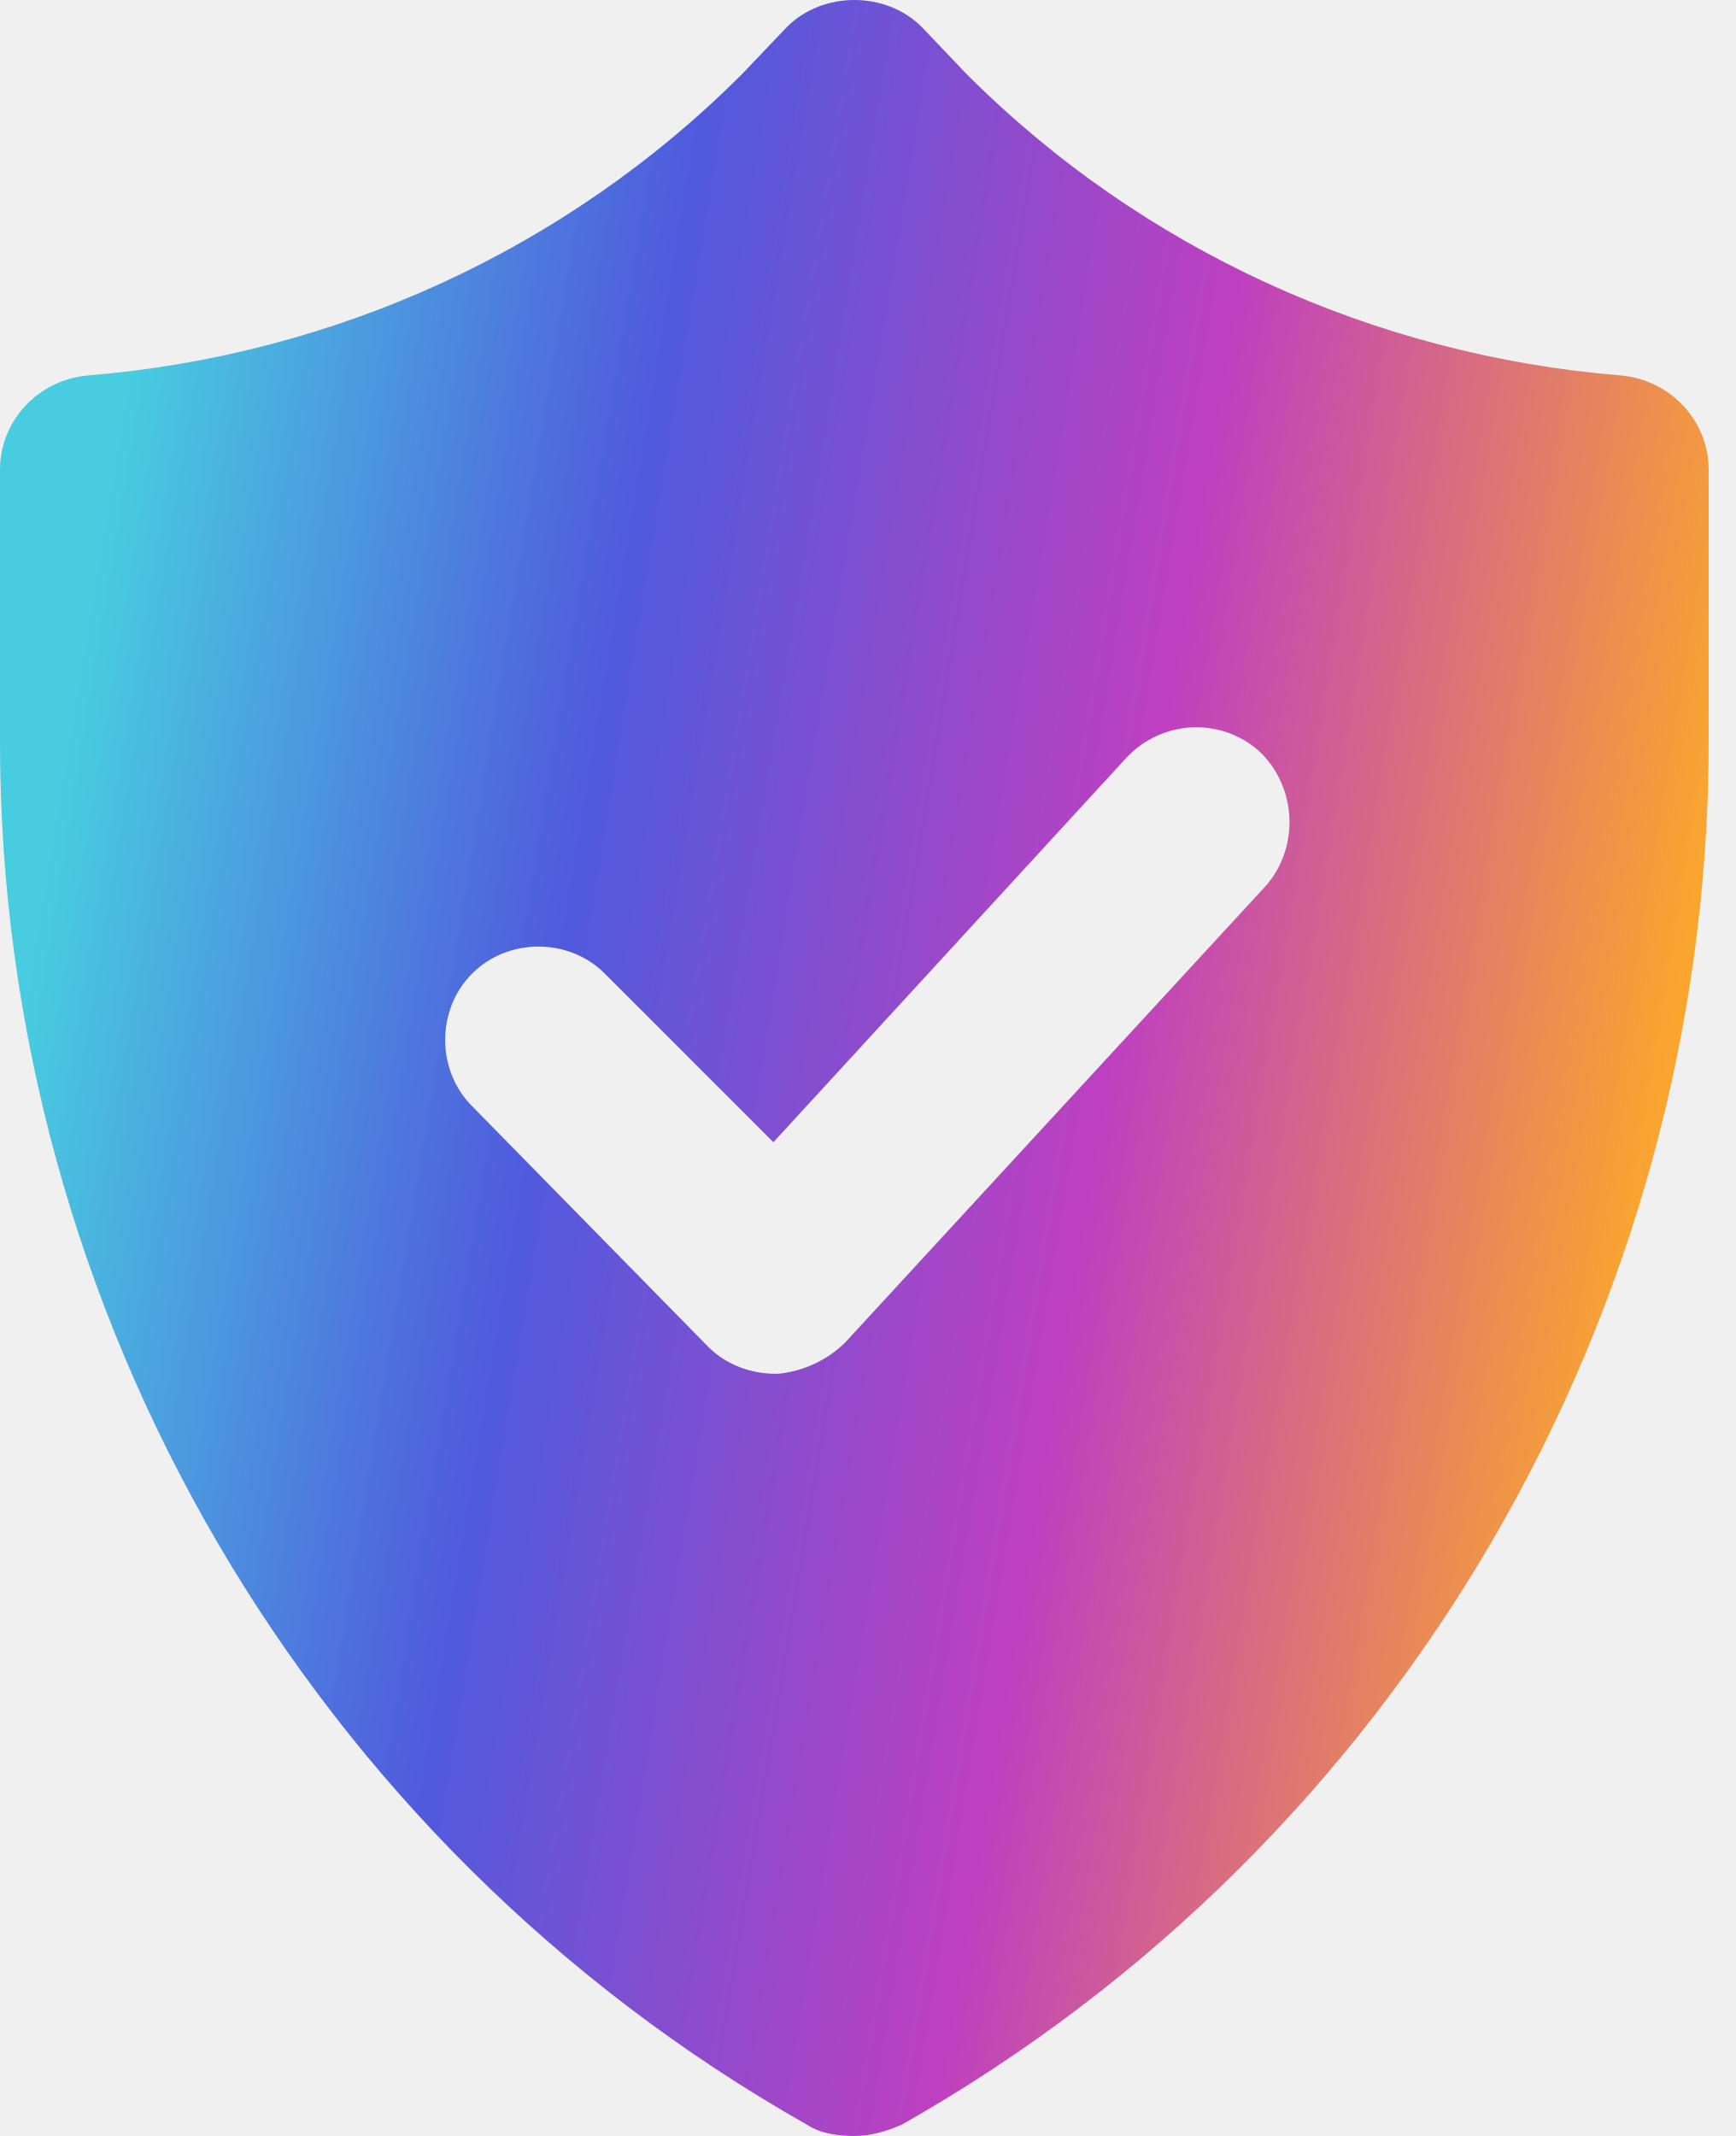
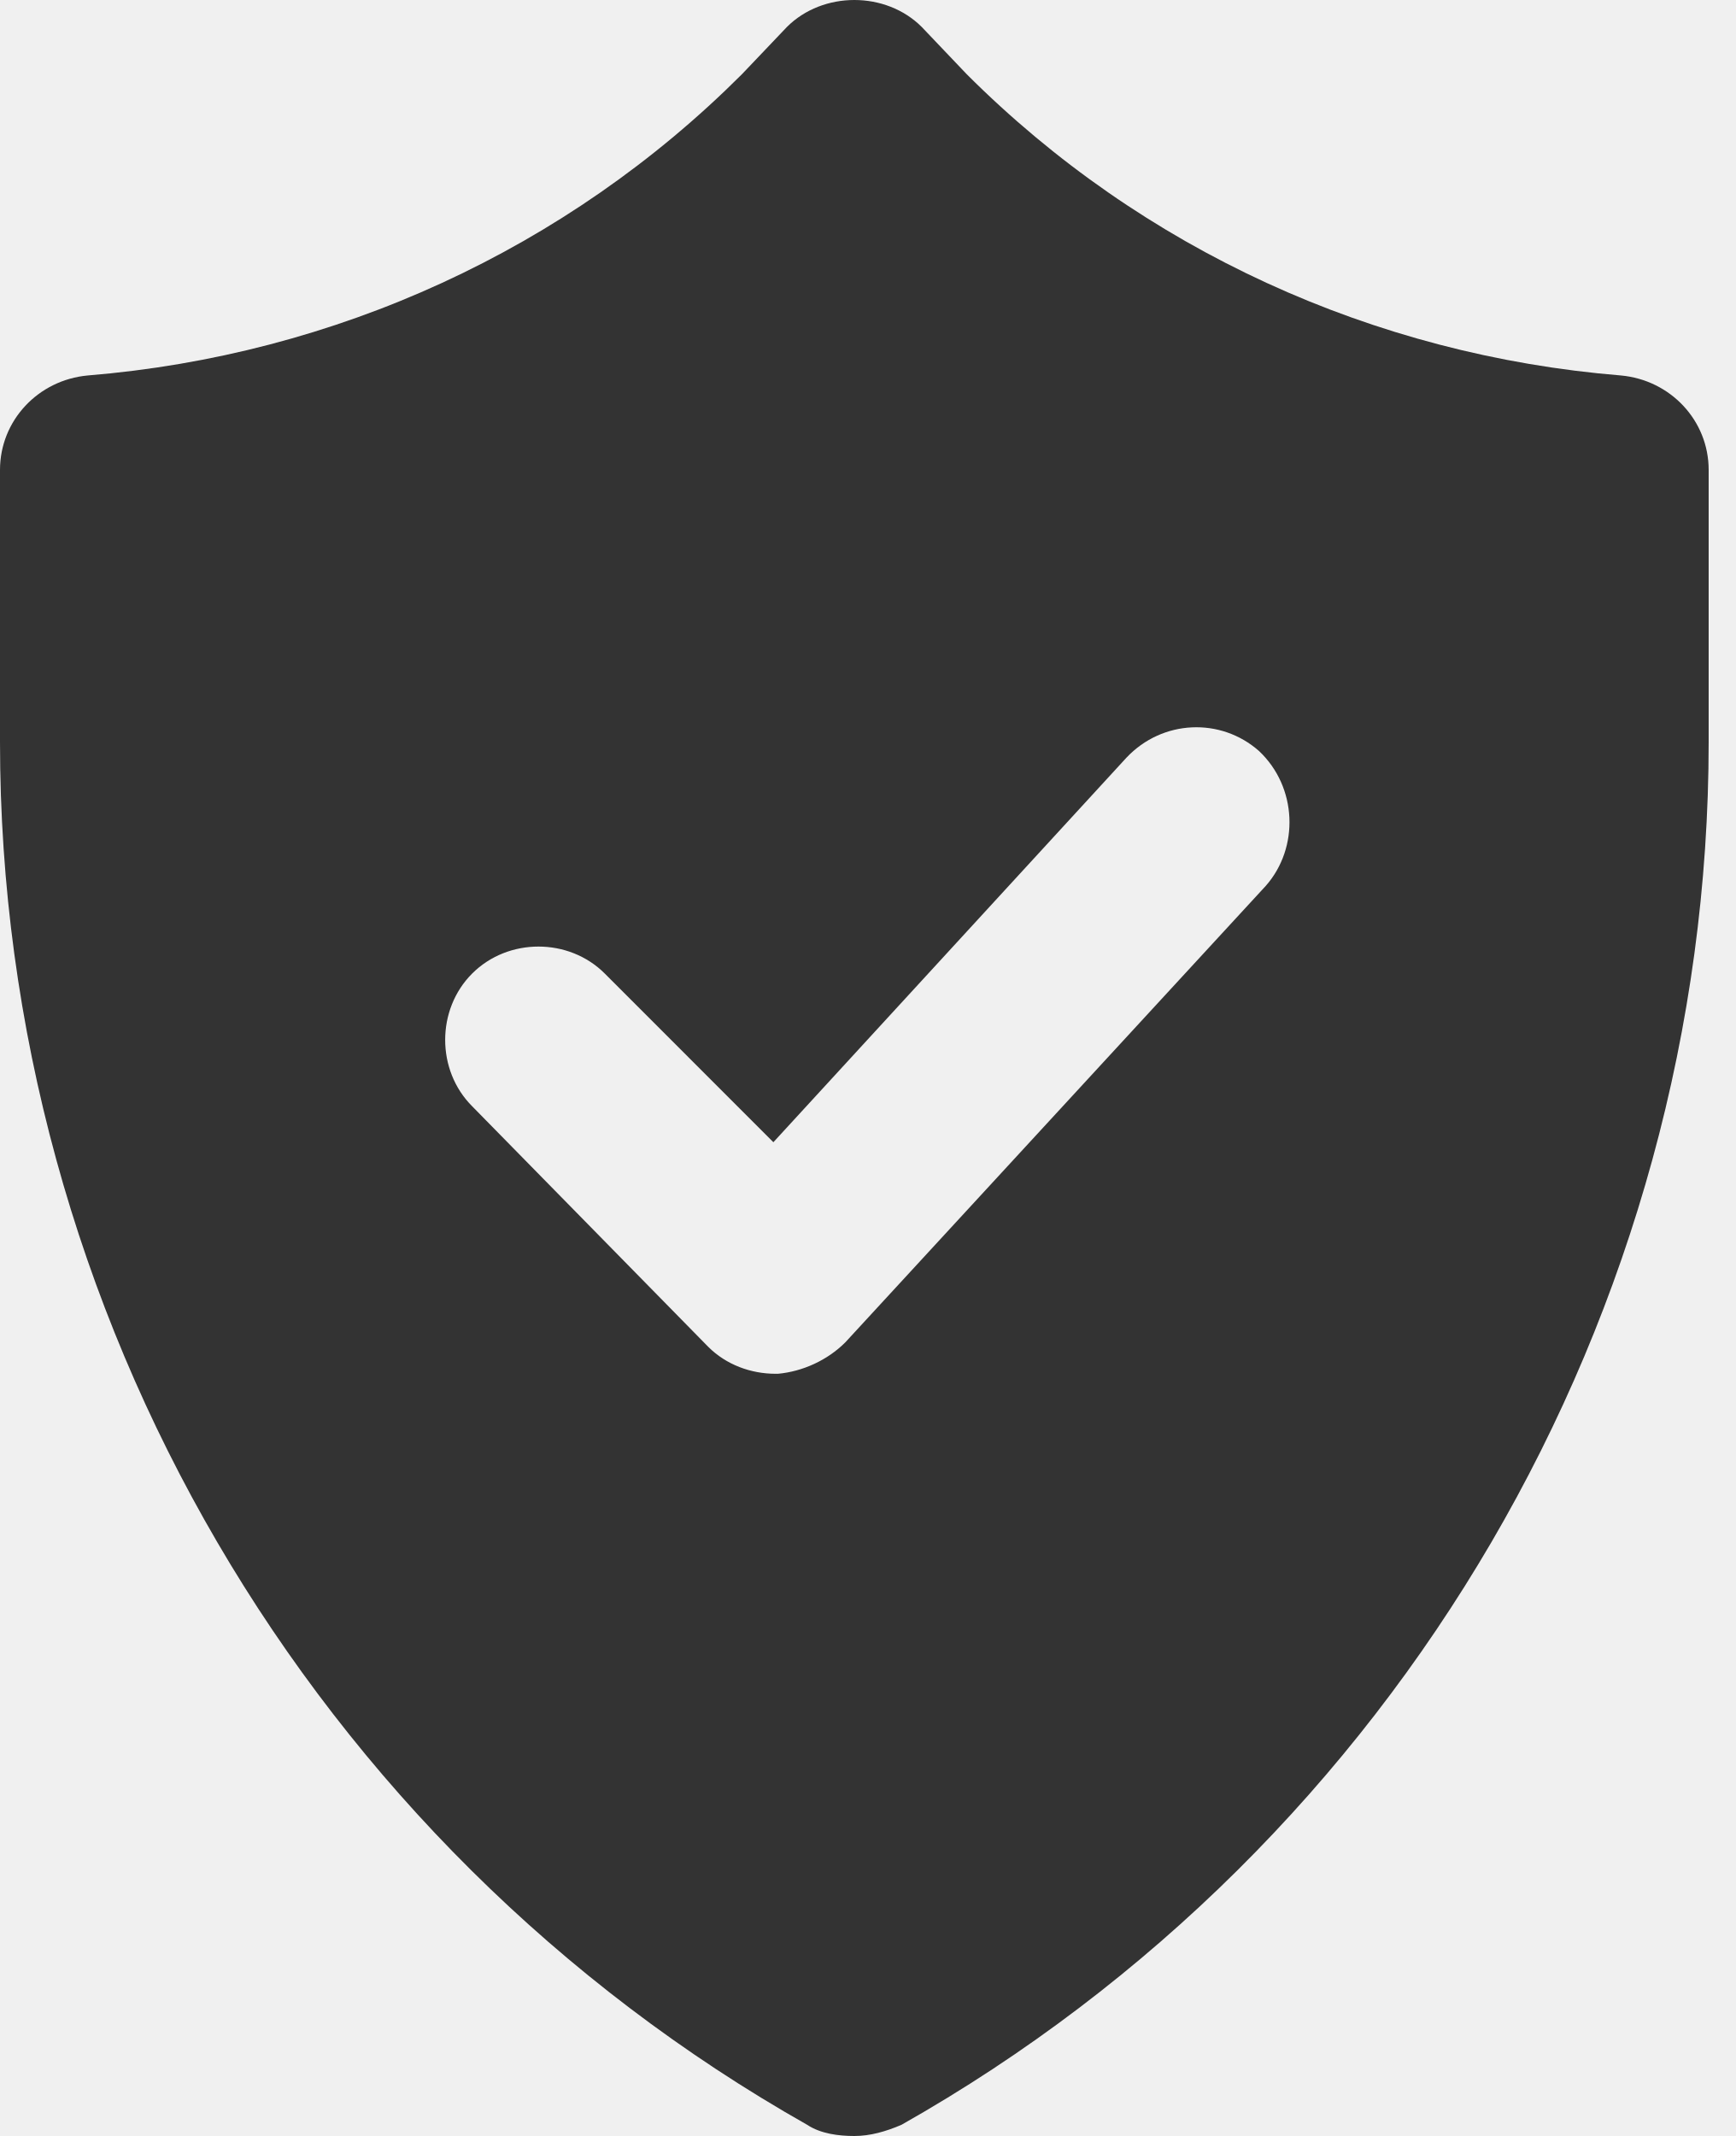
<svg xmlns="http://www.w3.org/2000/svg" width="26" height="32" viewBox="0 0 26 32" fill="none">
-   <path d="M24.286 5.625C20.581 5.322 17.112 3.739 14.484 1.112L13.81 0.404C13.541 0.135 13.171 0 12.8 0C12.43 0 12.059 0.135 11.79 0.404L11.116 1.112C8.488 3.739 5.019 5.322 1.314 5.625C0.573 5.693 0 6.299 0 7.04V11.116C0 19.672 4.648 27.621 12.093 31.832C12.295 31.966 12.564 32 12.8 32C13.036 32 13.272 31.933 13.507 31.832C20.952 27.621 25.6 19.672 25.6 11.116V7.04C25.6 6.299 25.027 5.693 24.286 5.625ZM18.964 13.272L12.665 20.11C12.396 20.379 12.025 20.547 11.655 20.581H11.621C11.251 20.581 10.88 20.446 10.611 20.177L7.074 16.573C6.535 16.034 6.535 15.124 7.074 14.585C7.613 14.046 8.522 14.046 9.061 14.585L11.587 17.112L16.876 11.352C17.415 10.779 18.291 10.745 18.863 11.251C19.436 11.79 19.47 12.699 18.964 13.272Z" fill="url(#paint0_linear_22261_81181)" />
+   <g clip-path="url(#clip0_34583_63167)">
+     <path d="M24.286 5.625C20.581 5.322 17.112 3.739 14.484 1.112L13.81 0.404C13.541 0.135 13.171 0 12.8 0C12.43 0 12.059 0.135 11.79 0.404L11.116 1.112C8.488 3.739 5.019 5.322 1.314 5.625C0.573 5.693 0 6.299 0 7.04V11.116C0 19.672 4.648 27.621 12.093 31.832C12.295 31.966 12.564 32 12.8 32C13.036 32 13.272 31.933 13.507 31.832C20.952 27.621 25.6 19.672 25.6 11.116V7.04C25.6 6.299 25.027 5.693 24.286 5.625ZM18.964 13.272L12.665 20.11C12.396 20.379 12.025 20.547 11.655 20.581H11.621C11.251 20.581 10.88 20.446 10.611 20.177L7.074 16.573C6.535 16.034 6.535 15.124 7.074 14.585C7.613 14.046 8.522 14.046 9.061 14.585L11.587 17.112L16.876 11.352C17.415 10.779 18.291 10.745 18.863 11.251C19.436 11.79 19.47 12.699 18.964 13.272Z" fill="#333333" />
+   </g>
  <defs>
-     <linearGradient id="paint0_linear_22261_81181" x1="1.156" y1="4.353" x2="27.555" y2="8.715" gradientUnits="userSpaceOnUse">
-       <stop offset="0.036" stop-color="#48CCE0" />
-       <stop offset="0.328" stop-color="#505ADD" />
-       <stop offset="0.641" stop-color="#BE40C0" />
-       <stop offset="0.958" stop-color="#FBA82B" />
-     </linearGradient>
+     <clipPath id="clip0_34583_63167">
+       <rect width="26" height="32" fill="white" />
+     </clipPath>
  </defs>
</svg>
